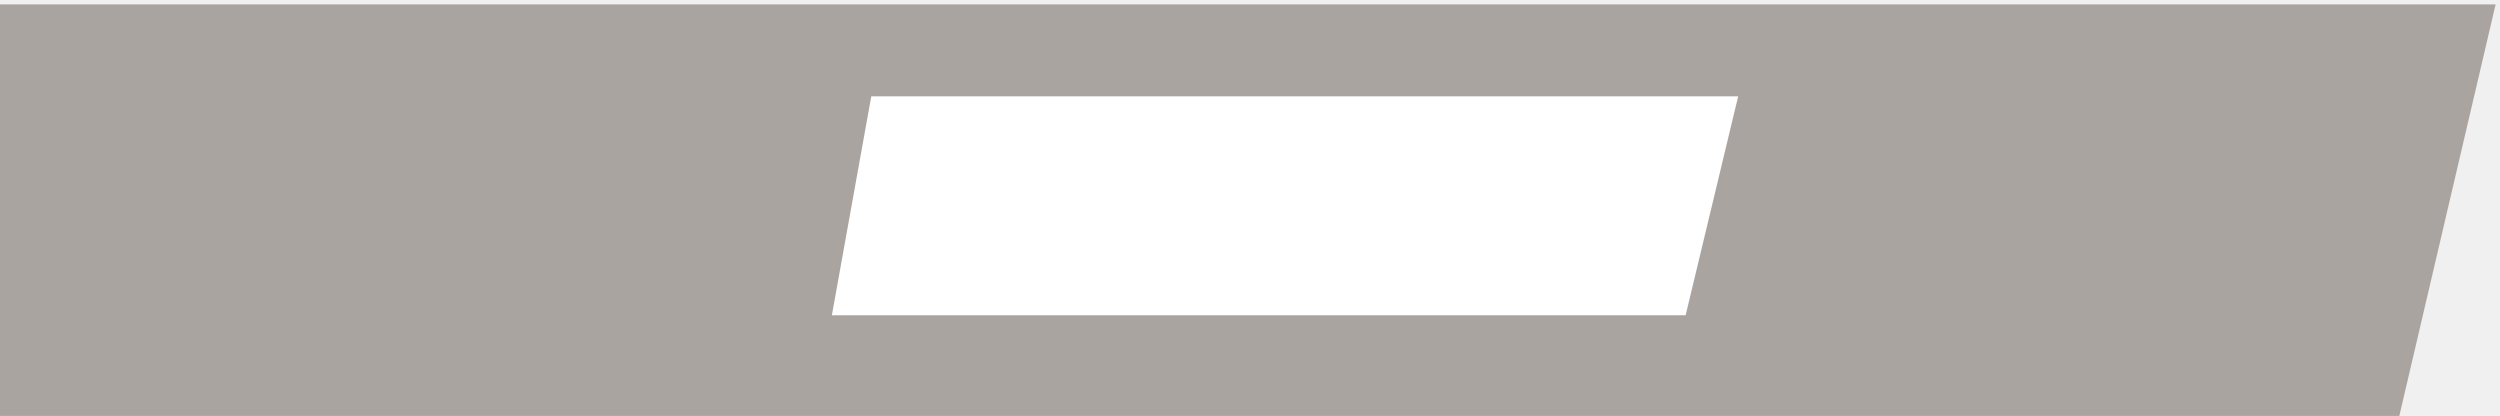
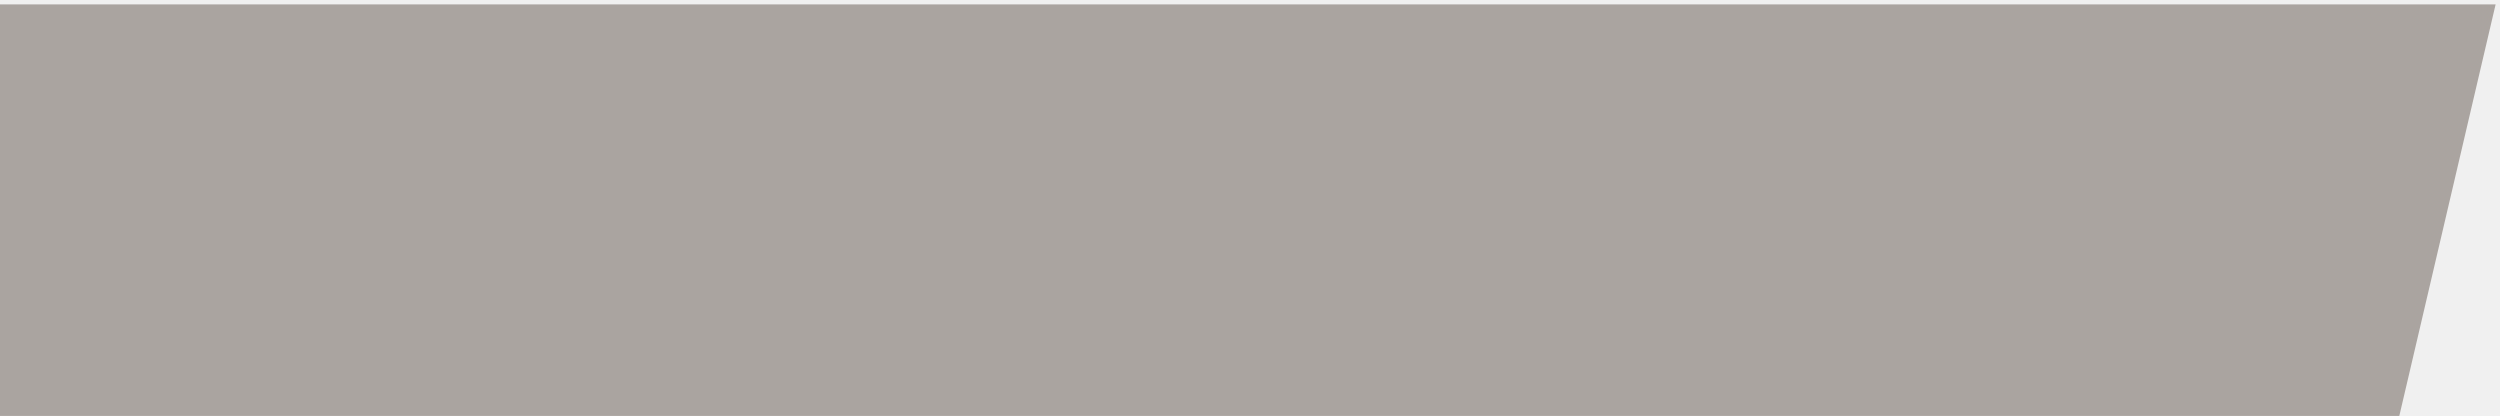
<svg xmlns="http://www.w3.org/2000/svg" width="571px" height="95px" viewBox="0 0 571 95" version="1.1">
  <defs />
  <g id="Page-1" stroke="none" stroke-width="1" fill="none" fill-rule="evenodd">
-     <g id="wall3">
-       <path d="M0,1 L570,1 L548,95 L0,95 L0,1 Z" id="Rectangle-348" fill="#AAA4A0" />
-       <path d="M199,22 L397,22 L385,72 L190,72 L199,22 Z" id="Rectangle-523" fill="#FFFFFF" />
+     <g id="wall3" fill="#AAA4A0">
+       <path d="M0,1 L570,1 L548,95 L0,95 L0,1 Z" id="Rectangle-348" />
    </g>
  </g>
</svg>
